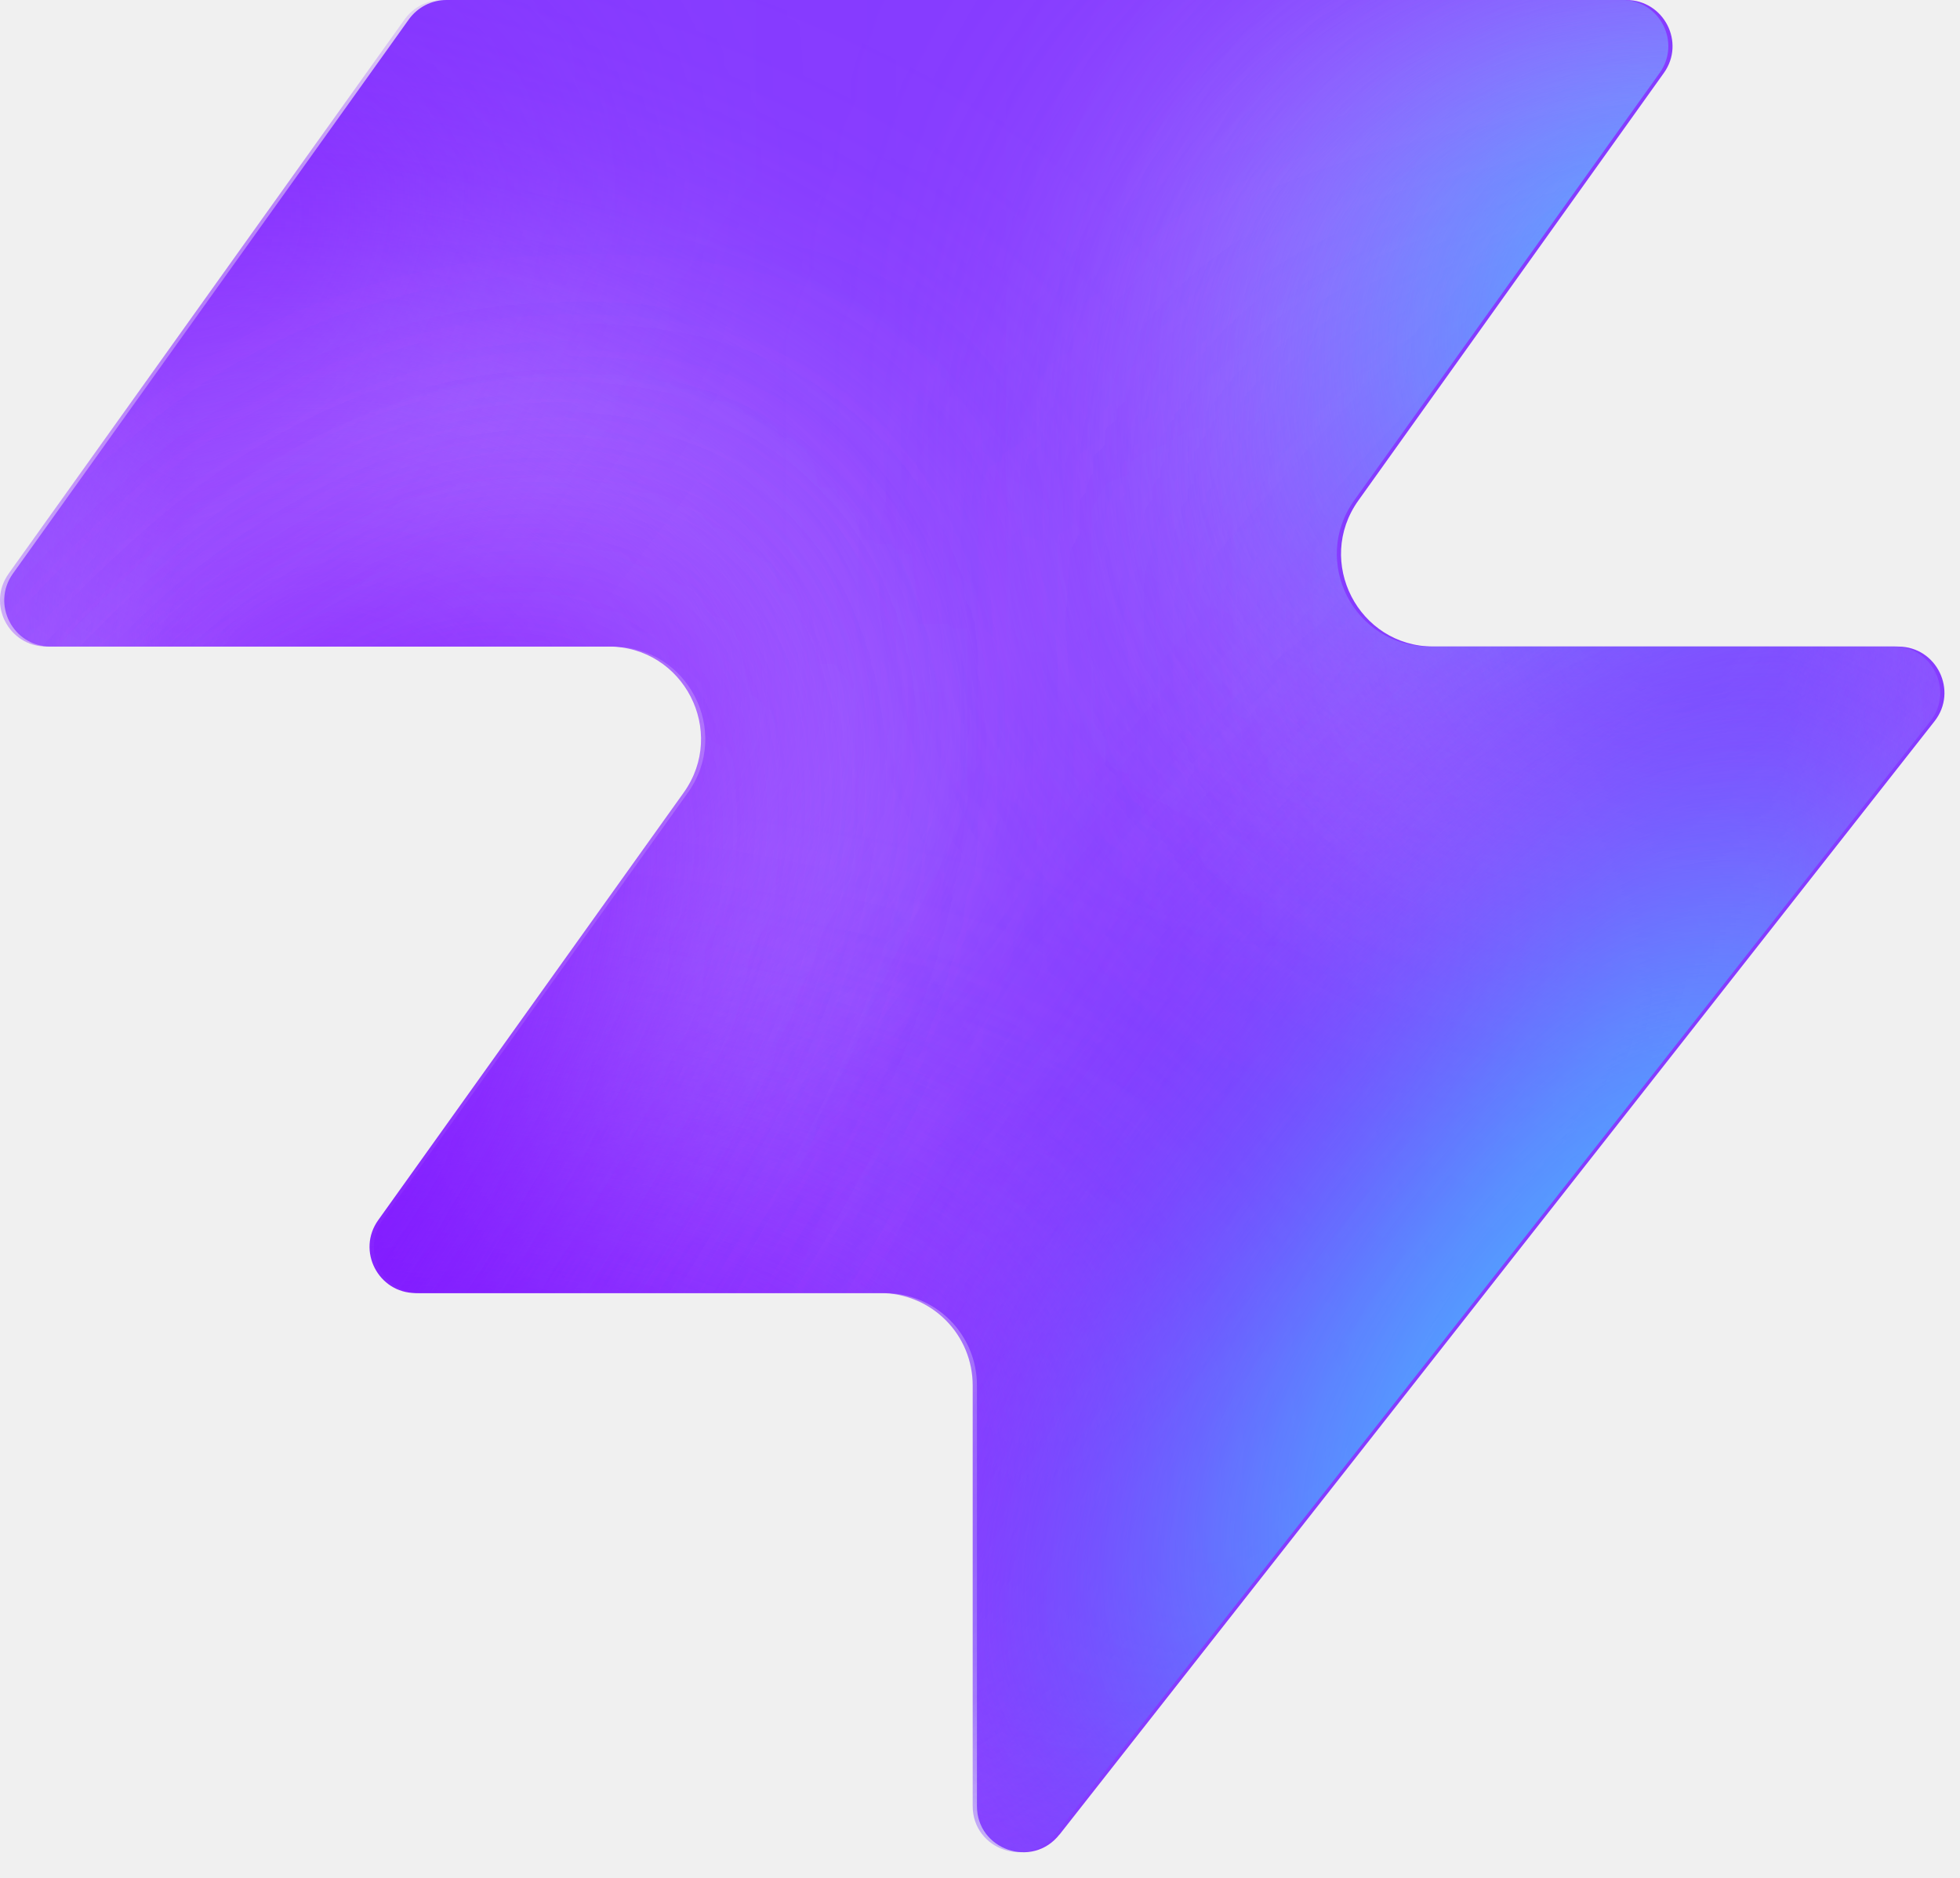
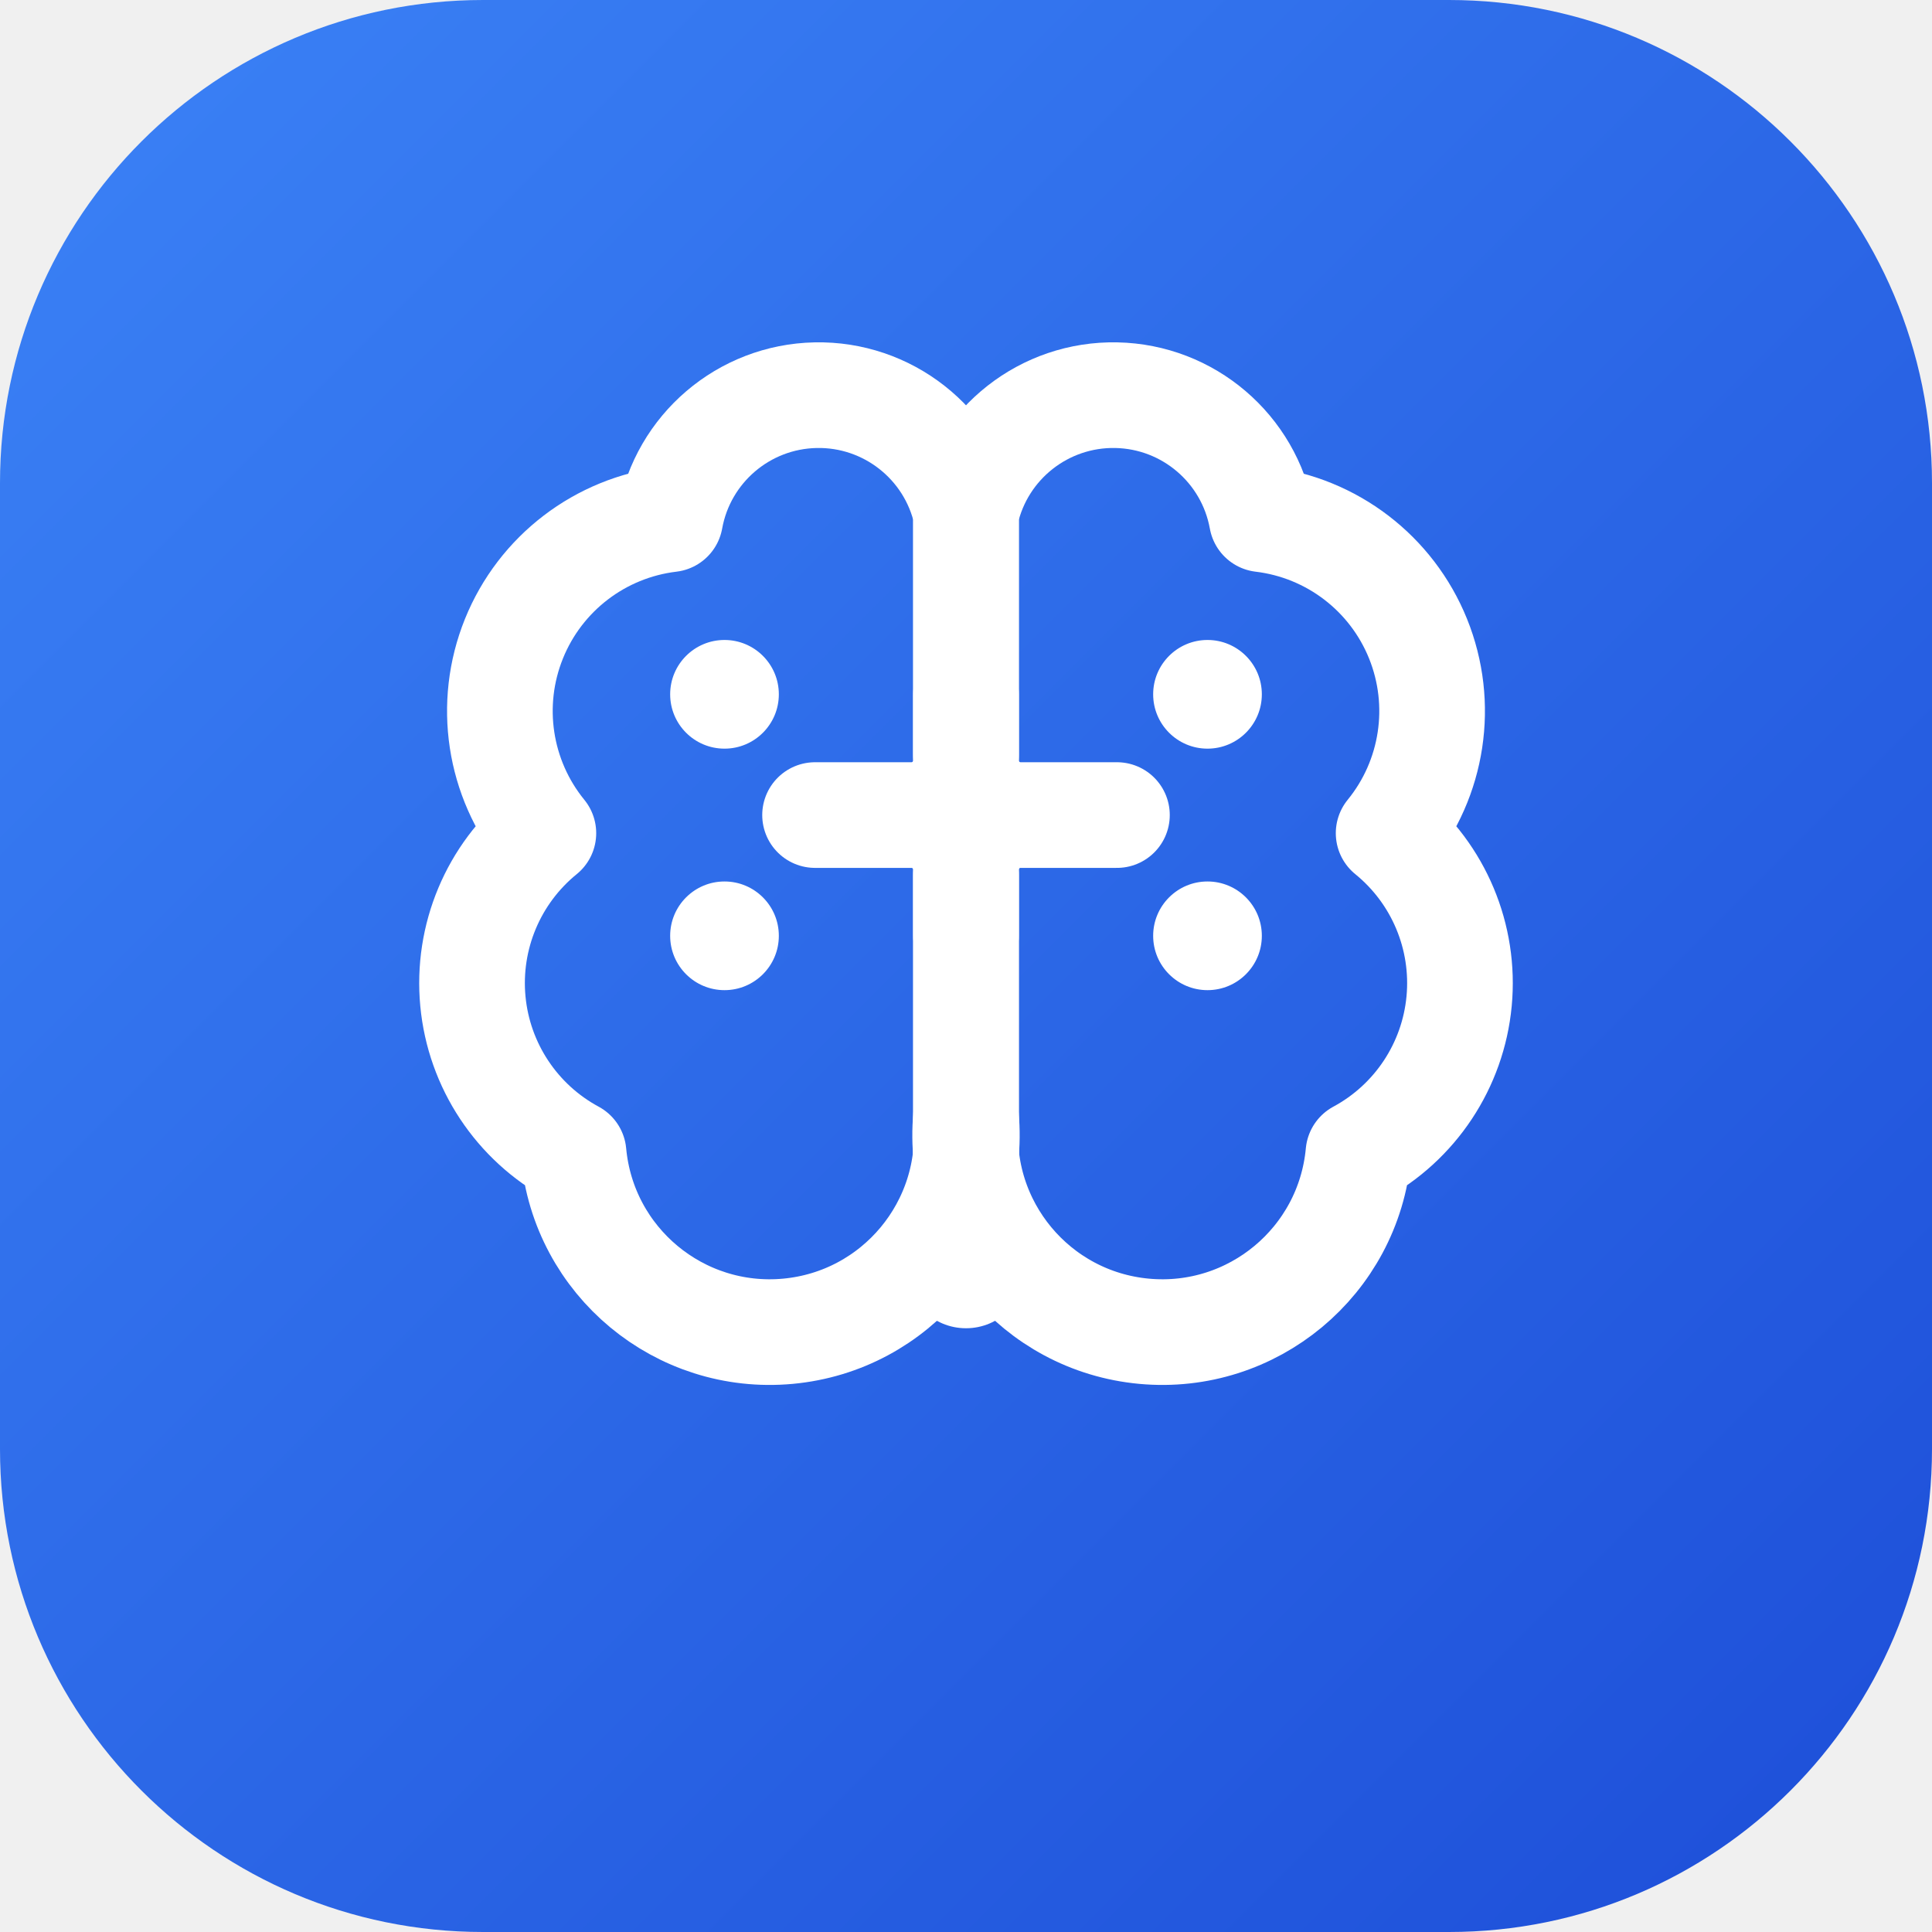
- <svg xmlns="http://www.w3.org/2000/svg" width="48" height="46" fill="none" viewBox="0 0 48 46">
-   <path fill="#863bff" d="M25.946 44.938c-.664.845-2.021.375-2.021-.698V33.937a2.26 2.26 0 0 0-2.262-2.262H10.287c-.92 0-1.456-1.04-.92-1.788l7.48-10.471c1.07-1.497 0-3.578-1.842-3.578H1.237c-.92 0-1.456-1.04-.92-1.788L10.013.474c.214-.297.556-.474.92-.474h28.894c.92 0 1.456 1.04.92 1.788l-7.48 10.471c-1.07 1.498 0 3.579 1.842 3.579h11.377c.943 0 1.473 1.088.89 1.83L25.947 44.94z" style="fill:#863bff;fill:color(display-p3 .525 .23 1);fill-opacity:1" />
-   <mask id="a" width="48" height="46" x="0" y="0" maskUnits="userSpaceOnUse" style="mask-type:alpha">
-     <path fill="#000" d="M25.842 44.938c-.664.844-2.021.375-2.021-.698V33.937a2.26 2.26 0 0 0-2.262-2.262H10.183c-.92 0-1.456-1.04-.92-1.788l7.48-10.471c1.07-1.498 0-3.579-1.842-3.579H1.133c-.92 0-1.456-1.04-.92-1.787L9.91.473c.214-.297.556-.474.92-.474h28.894c.92 0 1.456 1.04.92 1.788l-7.48 10.471c-1.07 1.498 0 3.578 1.842 3.578h11.377c.943 0 1.473 1.088.89 1.832L25.843 44.94z" style="fill:#000;fill-opacity:1" />
-   </mask>
-   <g mask="url(#a)">
-     <g filter="url(#b)">
-       <ellipse cx="5.508" cy="14.704" fill="#ede6ff" rx="5.508" ry="14.704" style="fill:#ede6ff;fill:color(display-p3 .927 .903 1);fill-opacity:1" transform="matrix(.00324 1 1 -.00324 -4.47 31.516)" />
-     </g>
-     <g filter="url(#c)">
-       <ellipse cx="10.399" cy="29.851" fill="#ede6ff" rx="10.399" ry="29.851" style="fill:#ede6ff;fill:color(display-p3 .927 .903 1);fill-opacity:1" transform="matrix(.00324 1 1 -.00324 -39.328 7.883)" />
-     </g>
-     <g filter="url(#d)">
-       <ellipse cx="5.508" cy="30.487" fill="#7e14ff" rx="5.508" ry="30.487" style="fill:#7e14ff;fill:color(display-p3 .492 .077 1);fill-opacity:1" transform="rotate(89.814 -25.913 -14.639)scale(1 -1)" />
-     </g>
-     <g filter="url(#e)">
-       <ellipse cx="5.508" cy="30.599" fill="#7e14ff" rx="5.508" ry="30.599" style="fill:#7e14ff;fill:color(display-p3 .492 .077 1);fill-opacity:1" transform="rotate(89.814 -32.644 -3.334)scale(1 -1)" />
-     </g>
-     <g filter="url(#f)">
-       <ellipse cx="5.508" cy="30.599" fill="#7e14ff" rx="5.508" ry="30.599" style="fill:#7e14ff;fill:color(display-p3 .492 .077 1);fill-opacity:1" transform="matrix(.00324 1 1 -.00324 -34.34 30.47)" />
-     </g>
-     <g filter="url(#g)">
-       <ellipse cx="14.072" cy="22.078" fill="#ede6ff" rx="14.072" ry="22.078" style="fill:#ede6ff;fill:color(display-p3 .927 .903 1);fill-opacity:1" transform="rotate(93.35 24.506 48.493)scale(-1 1)" />
-     </g>
-     <g filter="url(#h)">
-       <ellipse cx="3.47" cy="21.501" fill="#7e14ff" rx="3.47" ry="21.501" style="fill:#7e14ff;fill:color(display-p3 .492 .077 1);fill-opacity:1" transform="rotate(89.009 28.708 47.59)scale(-1 1)" />
-     </g>
-     <g filter="url(#i)">
-       <ellipse cx="3.47" cy="21.501" fill="#7e14ff" rx="3.47" ry="21.501" style="fill:#7e14ff;fill:color(display-p3 .492 .077 1);fill-opacity:1" transform="rotate(89.009 28.708 47.59)scale(-1 1)" />
-     </g>
-     <g filter="url(#j)">
-       <ellipse cx=".387" cy="8.972" fill="#7e14ff" rx="4.407" ry="29.108" style="fill:#7e14ff;fill:color(display-p3 .492 .077 1);fill-opacity:1" transform="rotate(39.51 .387 8.972)" />
-     </g>
-     <g filter="url(#k)">
-       <ellipse cx="47.523" cy="-6.092" fill="#7e14ff" rx="4.407" ry="29.108" style="fill:#7e14ff;fill:color(display-p3 .492 .077 1);fill-opacity:1" transform="rotate(37.892 47.523 -6.092)" />
-     </g>
-     <g filter="url(#l)">
-       <ellipse cx="41.412" cy="6.333" fill="#47bfff" rx="5.971" ry="9.665" style="fill:#47bfff;fill:color(display-p3 .28 .748 1);fill-opacity:1" transform="rotate(37.892 41.412 6.333)" />
-     </g>
-     <g filter="url(#m)">
-       <ellipse cx="-1.879" cy="38.332" fill="#7e14ff" rx="4.407" ry="29.108" style="fill:#7e14ff;fill:color(display-p3 .492 .077 1);fill-opacity:1" transform="rotate(37.892 -1.88 38.332)" />
-     </g>
-     <g filter="url(#n)">
-       <ellipse cx="-1.879" cy="38.332" fill="#7e14ff" rx="4.407" ry="29.108" style="fill:#7e14ff;fill:color(display-p3 .492 .077 1);fill-opacity:1" transform="rotate(37.892 -1.88 38.332)" />
-     </g>
-     <g filter="url(#o)">
-       <ellipse cx="35.651" cy="29.907" fill="#7e14ff" rx="4.407" ry="29.108" style="fill:#7e14ff;fill:color(display-p3 .492 .077 1);fill-opacity:1" transform="rotate(37.892 35.651 29.907)" />
-     </g>
-     <g filter="url(#p)">
-       <ellipse cx="38.418" cy="32.4" fill="#47bfff" rx="5.971" ry="15.297" style="fill:#47bfff;fill:color(display-p3 .28 .748 1);fill-opacity:1" transform="rotate(37.892 38.418 32.4)" />
-     </g>
+ <svg xmlns="http://www.w3.org/2000/svg" viewBox="0 0 32 32" width="32" height="32" fill="none">
+   <defs>
+     <linearGradient id="bgGrad" x1="0" y1="0" x2="32" y2="32" gradientUnits="userSpaceOnUse">
+       <stop offset="0%" stop-color="#3B82F6" />
+       <stop offset="100%" stop-color="#1D4ED8" />
+     </linearGradient>
+   </defs>
+   <rect width="32" height="32" rx="8" fill="url(#bgGrad)" />
+   <g stroke="#FFFFFF" stroke-width="1.75" stroke-linecap="round" stroke-linejoin="round" transform="translate(4, 4)">
+     <path d="M12 4.5a2.5 2.5 0 0 0-4.9.1A3.2 3.2 0 0 0 5 9.8a3.2 3.2 0 0 0 .5 5.3A3.2 3.2 0 0 0 12 14.5Z" />
+     <path d="M12 4.5a2.5 2.5 0 0 1 4.9.1A3.2 3.2 0 0 1 19 9.8a3.2 3.2 0 0 1-.5 5.3A3.2 3.2 0 0 1 12 14.5Z" />
+     <path d="M12 7.5v4" stroke-dasharray="1 0.5" />
+     <path d="M9.5 9.5h5" />
+     <circle cx="12" cy="9.5" r="1.25" fill="#FFFFFF" stroke="none" />
+     <circle cx="8" cy="7.5" r="0.9" fill="#FFFFFF" stroke="none" />
+     <circle cx="16" cy="7.5" r="0.9" fill="#FFFFFF" stroke="none" />
+     <circle cx="8" cy="11.5" r="0.9" fill="#FFFFFF" stroke="none" />
+     <circle cx="16" cy="11.5" r="0.9" fill="#FFFFFF" stroke="none" />
+     <circle cx="12" cy="17" r="1" fill="#FFFFFF" stroke="none" />
+     <path d="M12 14.5v2.5" />
  </g>
-   <defs>
-     <filter id="b" width="60.045" height="41.654" x="-19.77" y="16.149" color-interpolation-filters="sRGB" filterUnits="userSpaceOnUse">
-       <feFlood flood-opacity="0" result="BackgroundImageFix" />
-       <feBlend in="SourceGraphic" in2="BackgroundImageFix" result="shape" />
-       <feGaussianBlur result="effect1_foregroundBlur_2002_17158" stdDeviation="7.659" />
-     </filter>
-     <filter id="c" width="90.34" height="51.437" x="-54.613" y="-7.533" color-interpolation-filters="sRGB" filterUnits="userSpaceOnUse">
-       <feFlood flood-opacity="0" result="BackgroundImageFix" />
-       <feBlend in="SourceGraphic" in2="BackgroundImageFix" result="shape" />
-       <feGaussianBlur result="effect1_foregroundBlur_2002_17158" stdDeviation="7.659" />
-     </filter>
-     <filter id="d" width="79.355" height="29.4" x="-49.64" y="2.03" color-interpolation-filters="sRGB" filterUnits="userSpaceOnUse">
-       <feFlood flood-opacity="0" result="BackgroundImageFix" />
-       <feBlend in="SourceGraphic" in2="BackgroundImageFix" result="shape" />
-       <feGaussianBlur result="effect1_foregroundBlur_2002_17158" stdDeviation="4.596" />
-     </filter>
-     <filter id="e" width="79.579" height="29.4" x="-45.045" y="20.029" color-interpolation-filters="sRGB" filterUnits="userSpaceOnUse">
-       <feFlood flood-opacity="0" result="BackgroundImageFix" />
-       <feBlend in="SourceGraphic" in2="BackgroundImageFix" result="shape" />
-       <feGaussianBlur result="effect1_foregroundBlur_2002_17158" stdDeviation="4.596" />
-     </filter>
-     <filter id="f" width="79.579" height="29.4" x="-43.513" y="21.178" color-interpolation-filters="sRGB" filterUnits="userSpaceOnUse">
-       <feFlood flood-opacity="0" result="BackgroundImageFix" />
-       <feBlend in="SourceGraphic" in2="BackgroundImageFix" result="shape" />
-       <feGaussianBlur result="effect1_foregroundBlur_2002_17158" stdDeviation="4.596" />
-     </filter>
-     <filter id="g" width="74.749" height="58.852" x="15.756" y="-17.901" color-interpolation-filters="sRGB" filterUnits="userSpaceOnUse">
-       <feFlood flood-opacity="0" result="BackgroundImageFix" />
-       <feBlend in="SourceGraphic" in2="BackgroundImageFix" result="shape" />
-       <feGaussianBlur result="effect1_foregroundBlur_2002_17158" stdDeviation="7.659" />
-     </filter>
-     <filter id="h" width="61.377" height="25.362" x="23.548" y="2.284" color-interpolation-filters="sRGB" filterUnits="userSpaceOnUse">
-       <feFlood flood-opacity="0" result="BackgroundImageFix" />
-       <feBlend in="SourceGraphic" in2="BackgroundImageFix" result="shape" />
-       <feGaussianBlur result="effect1_foregroundBlur_2002_17158" stdDeviation="4.596" />
-     </filter>
-     <filter id="i" width="61.377" height="25.362" x="23.548" y="2.284" color-interpolation-filters="sRGB" filterUnits="userSpaceOnUse">
-       <feFlood flood-opacity="0" result="BackgroundImageFix" />
-       <feBlend in="SourceGraphic" in2="BackgroundImageFix" result="shape" />
-       <feGaussianBlur result="effect1_foregroundBlur_2002_17158" stdDeviation="4.596" />
-     </filter>
-     <filter id="j" width="56.045" height="63.649" x="-27.636" y="-22.853" color-interpolation-filters="sRGB" filterUnits="userSpaceOnUse">
-       <feFlood flood-opacity="0" result="BackgroundImageFix" />
-       <feBlend in="SourceGraphic" in2="BackgroundImageFix" result="shape" />
-       <feGaussianBlur result="effect1_foregroundBlur_2002_17158" stdDeviation="4.596" />
-     </filter>
-     <filter id="k" width="54.814" height="64.646" x="20.116" y="-38.415" color-interpolation-filters="sRGB" filterUnits="userSpaceOnUse">
-       <feFlood flood-opacity="0" result="BackgroundImageFix" />
-       <feBlend in="SourceGraphic" in2="BackgroundImageFix" result="shape" />
-       <feGaussianBlur result="effect1_foregroundBlur_2002_17158" stdDeviation="4.596" />
-     </filter>
-     <filter id="l" width="33.541" height="35.313" x="24.641" y="-11.323" color-interpolation-filters="sRGB" filterUnits="userSpaceOnUse">
-       <feFlood flood-opacity="0" result="BackgroundImageFix" />
-       <feBlend in="SourceGraphic" in2="BackgroundImageFix" result="shape" />
-       <feGaussianBlur result="effect1_foregroundBlur_2002_17158" stdDeviation="4.596" />
-     </filter>
-     <filter id="m" width="54.814" height="64.646" x="-29.286" y="6.009" color-interpolation-filters="sRGB" filterUnits="userSpaceOnUse">
-       <feFlood flood-opacity="0" result="BackgroundImageFix" />
-       <feBlend in="SourceGraphic" in2="BackgroundImageFix" result="shape" />
-       <feGaussianBlur result="effect1_foregroundBlur_2002_17158" stdDeviation="4.596" />
-     </filter>
-     <filter id="n" width="54.814" height="64.646" x="-29.286" y="6.009" color-interpolation-filters="sRGB" filterUnits="userSpaceOnUse">
-       <feFlood flood-opacity="0" result="BackgroundImageFix" />
-       <feBlend in="SourceGraphic" in2="BackgroundImageFix" result="shape" />
-       <feGaussianBlur result="effect1_foregroundBlur_2002_17158" stdDeviation="4.596" />
-     </filter>
-     <filter id="o" width="54.814" height="64.646" x="8.244" y="-2.416" color-interpolation-filters="sRGB" filterUnits="userSpaceOnUse">
-       <feFlood flood-opacity="0" result="BackgroundImageFix" />
-       <feBlend in="SourceGraphic" in2="BackgroundImageFix" result="shape" />
-       <feGaussianBlur result="effect1_foregroundBlur_2002_17158" stdDeviation="4.596" />
-     </filter>
-     <filter id="p" width="39.409" height="43.623" x="18.713" y="10.588" color-interpolation-filters="sRGB" filterUnits="userSpaceOnUse">
-       <feFlood flood-opacity="0" result="BackgroundImageFix" />
-       <feBlend in="SourceGraphic" in2="BackgroundImageFix" result="shape" />
-       <feGaussianBlur result="effect1_foregroundBlur_2002_17158" stdDeviation="4.596" />
-     </filter>
-   </defs>
</svg>
